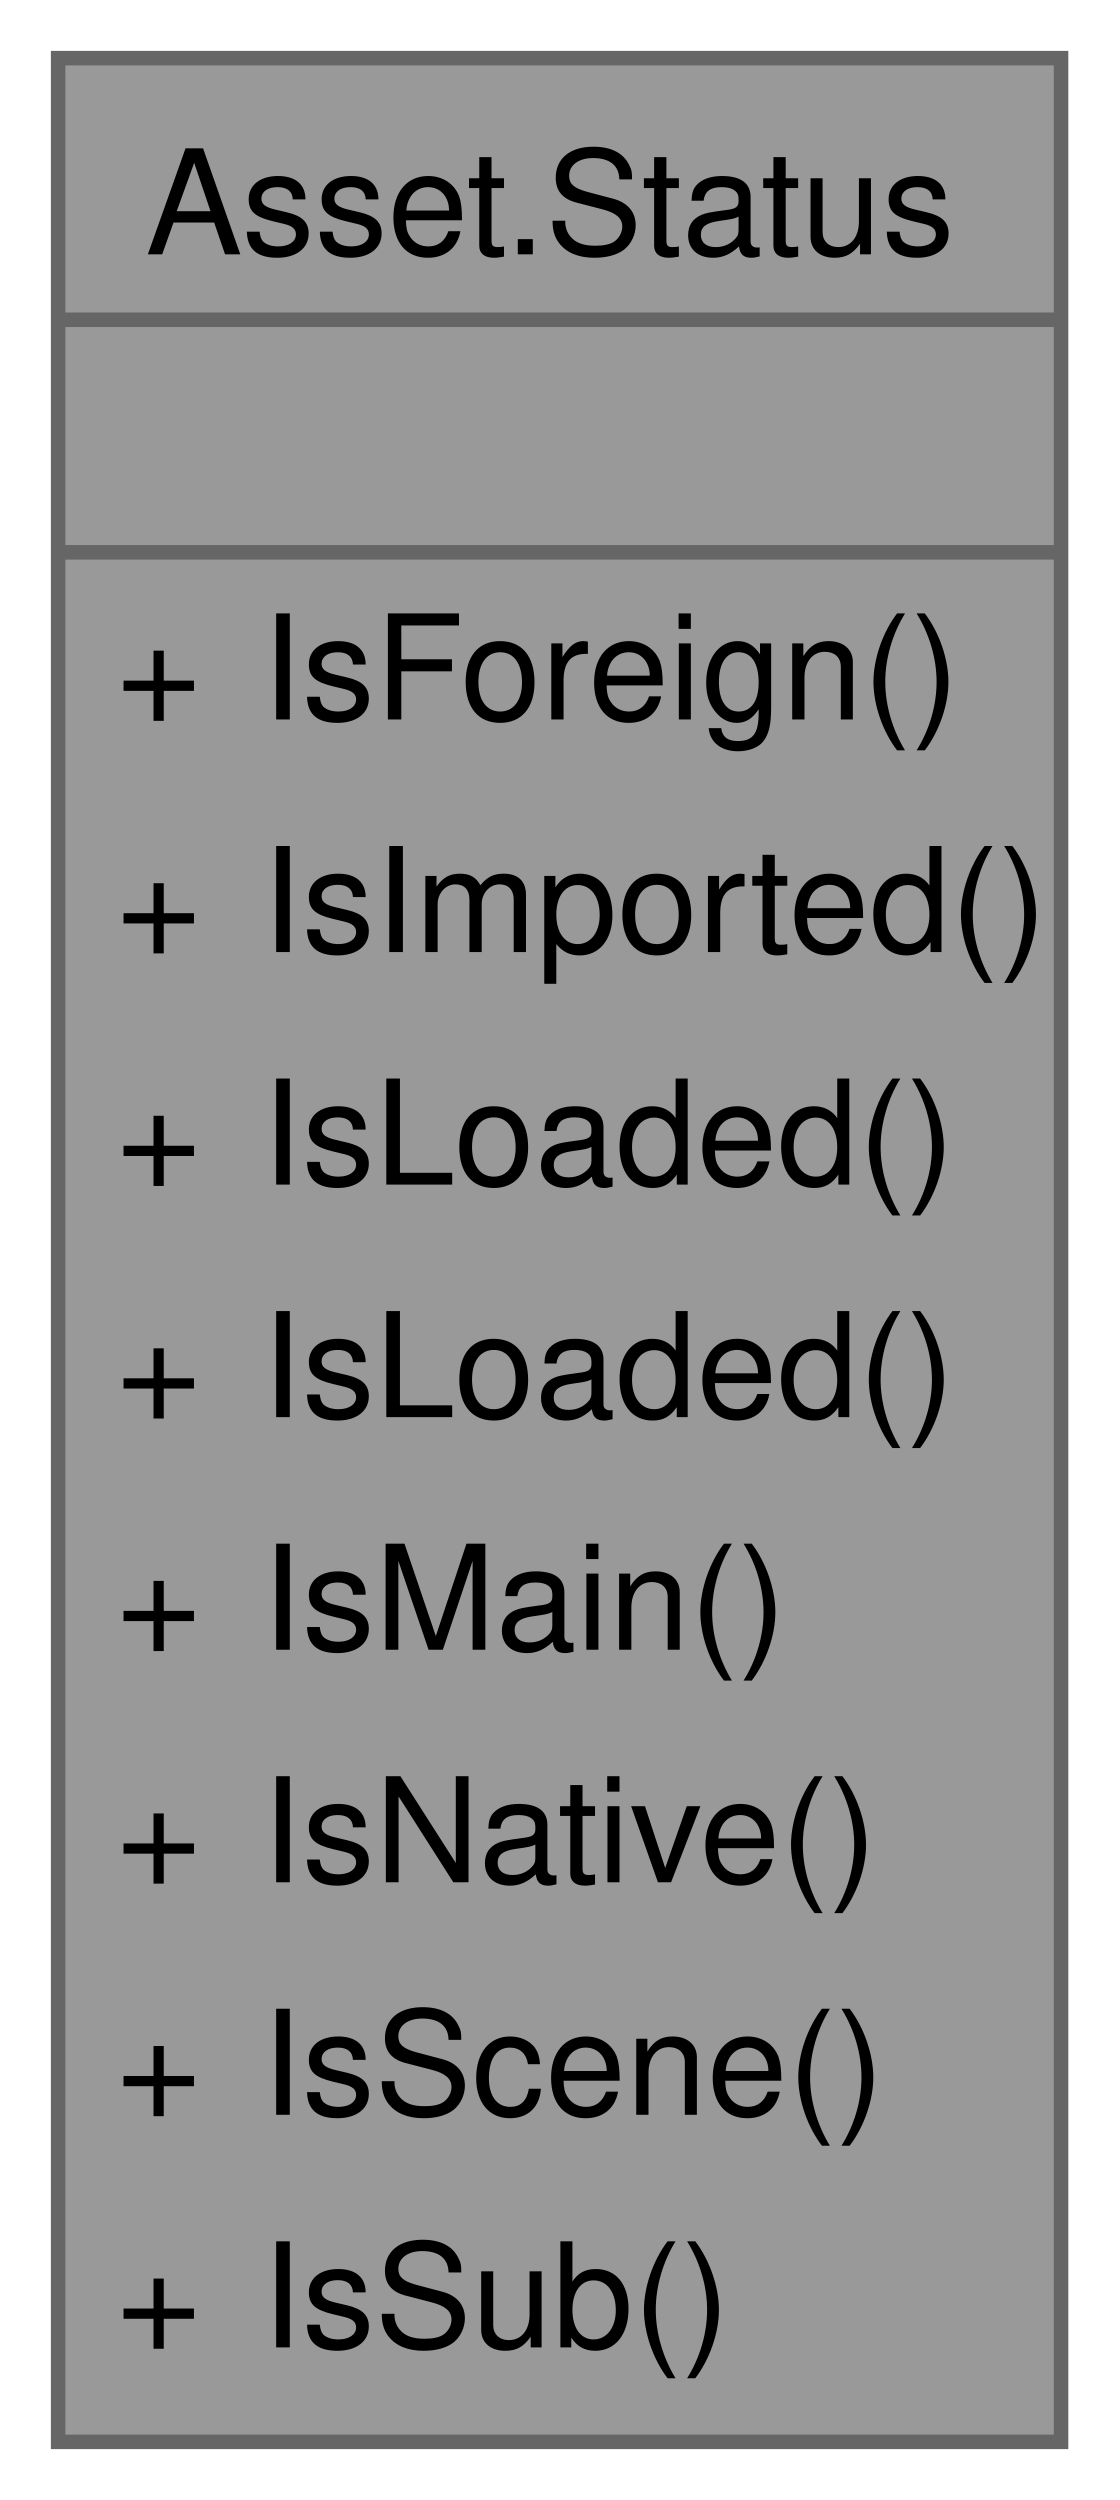
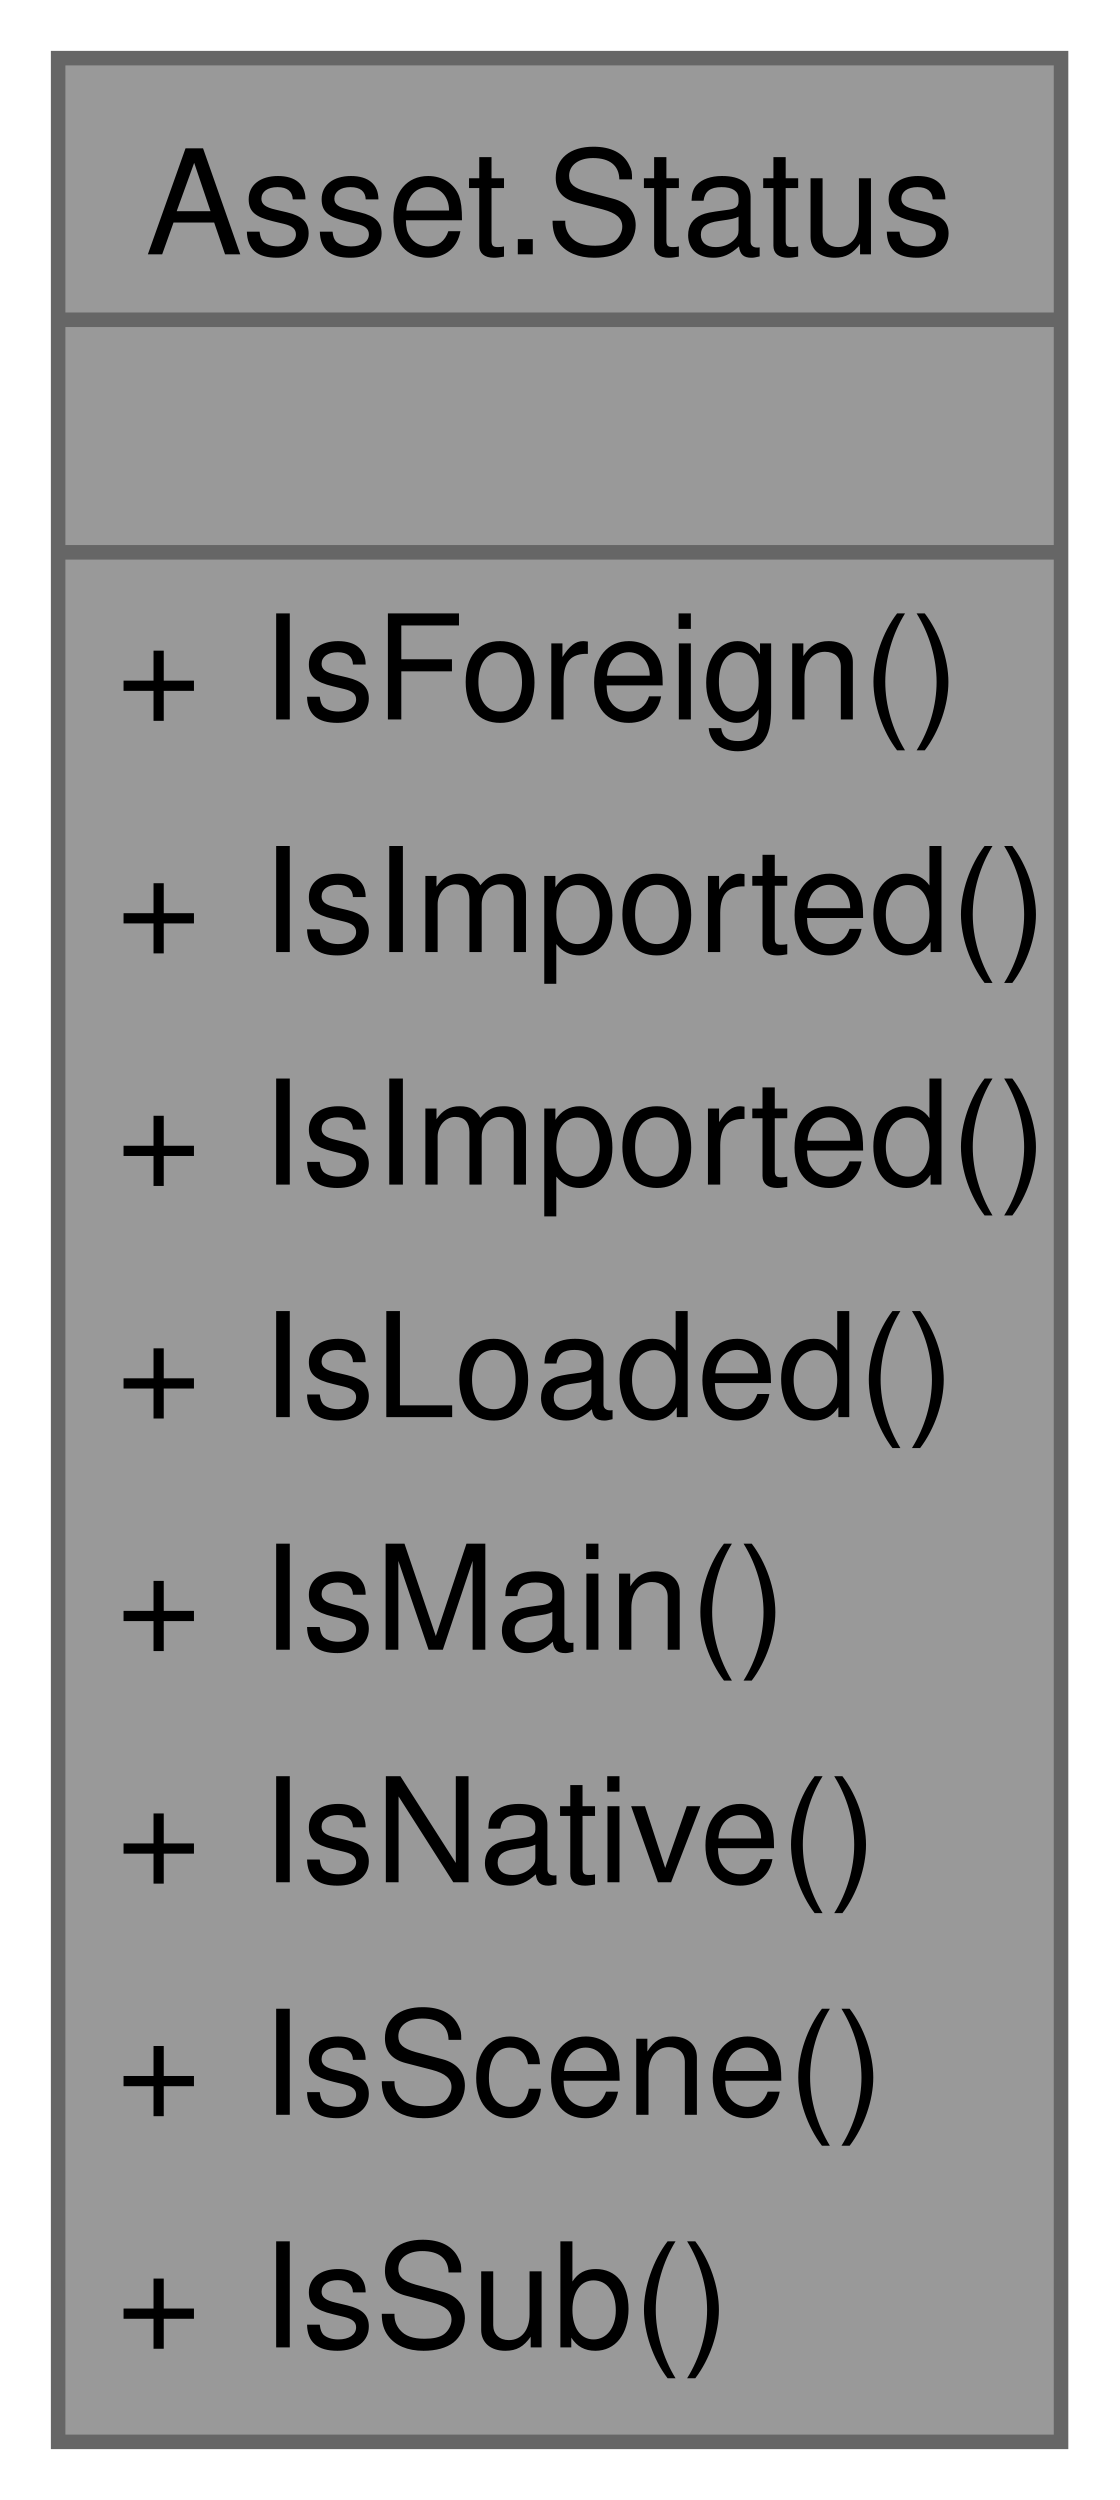
<svg xmlns="http://www.w3.org/2000/svg" xmlns:xlink="http://www.w3.org/1999/xlink" width="77pt" height="172pt" viewBox="0.00 0.00 77.00 172.00">
  <g id="graph0" class="graph" transform="scale(1 1) rotate(0) translate(4 168)">
    <g id="Node000001" class="node">
      <g id="a_Node000001">
        <a xlink:title="Groups asset status related functions.">
          <polygon fill="#999999" stroke="none" points="69,-164 0,-164 0,0 69,0 69,-164" />
          <text text-anchor="start" x="6" y="-150.5" font-family="Helvetica,sans-Serif" font-size="10.00">Asset.Status</text>
          <text text-anchor="start" x="33" y="-134.5" font-family="Helvetica,sans-Serif" font-size="10.00"> </text>
          <text text-anchor="start" x="4" y="-118.5" font-family="Helvetica,sans-Serif" font-size="10.00">+</text>
          <text text-anchor="start" x="14" y="-118.5" font-family="Helvetica,sans-Serif" font-size="10.00">IsForeign()</text>
          <text text-anchor="start" x="4" y="-102.5" font-family="Helvetica,sans-Serif" font-size="10.00">+</text>
          <text text-anchor="start" x="14" y="-102.5" font-family="Helvetica,sans-Serif" font-size="10.00">IsImported()</text>
          <text text-anchor="start" x="4" y="-86.5" font-family="Helvetica,sans-Serif" font-size="10.00">+</text>
-           <text text-anchor="start" x="14" y="-86.5" font-family="Helvetica,sans-Serif" font-size="10.00">IsLoaded()</text>
+           <text text-anchor="start" x="14" y="-86.5" font-family="Helvetica,sans-Serif" font-size="10.00">IsImported()</text>
          <text text-anchor="start" x="4" y="-70.5" font-family="Helvetica,sans-Serif" font-size="10.00">+</text>
          <text text-anchor="start" x="14" y="-70.5" font-family="Helvetica,sans-Serif" font-size="10.00">IsLoaded()</text>
          <text text-anchor="start" x="4" y="-54.5" font-family="Helvetica,sans-Serif" font-size="10.00">+</text>
          <text text-anchor="start" x="14" y="-54.5" font-family="Helvetica,sans-Serif" font-size="10.00">IsMain()</text>
          <text text-anchor="start" x="4" y="-38.5" font-family="Helvetica,sans-Serif" font-size="10.00">+</text>
          <text text-anchor="start" x="14" y="-38.5" font-family="Helvetica,sans-Serif" font-size="10.00">IsNative()</text>
          <text text-anchor="start" x="4" y="-22.5" font-family="Helvetica,sans-Serif" font-size="10.00">+</text>
          <text text-anchor="start" x="14" y="-22.5" font-family="Helvetica,sans-Serif" font-size="10.00">IsScene()</text>
          <text text-anchor="start" x="4" y="-6.5" font-family="Helvetica,sans-Serif" font-size="10.00">+</text>
          <text text-anchor="start" x="14" y="-6.5" font-family="Helvetica,sans-Serif" font-size="10.00">IsSub()</text>
          <polygon fill="#666666" stroke="#666666" points="0,-146 0,-146 69,-146 69,-146 0,-146" />
          <polygon fill="#666666" stroke="#666666" points="0,-130 0,-130 69,-130 69,-130 0,-130" />
          <polygon fill="none" stroke="#666666" points="0,0 0,-164 69,-164 69,0 0,0" />
        </a>
      </g>
    </g>
  </g>
</svg>
